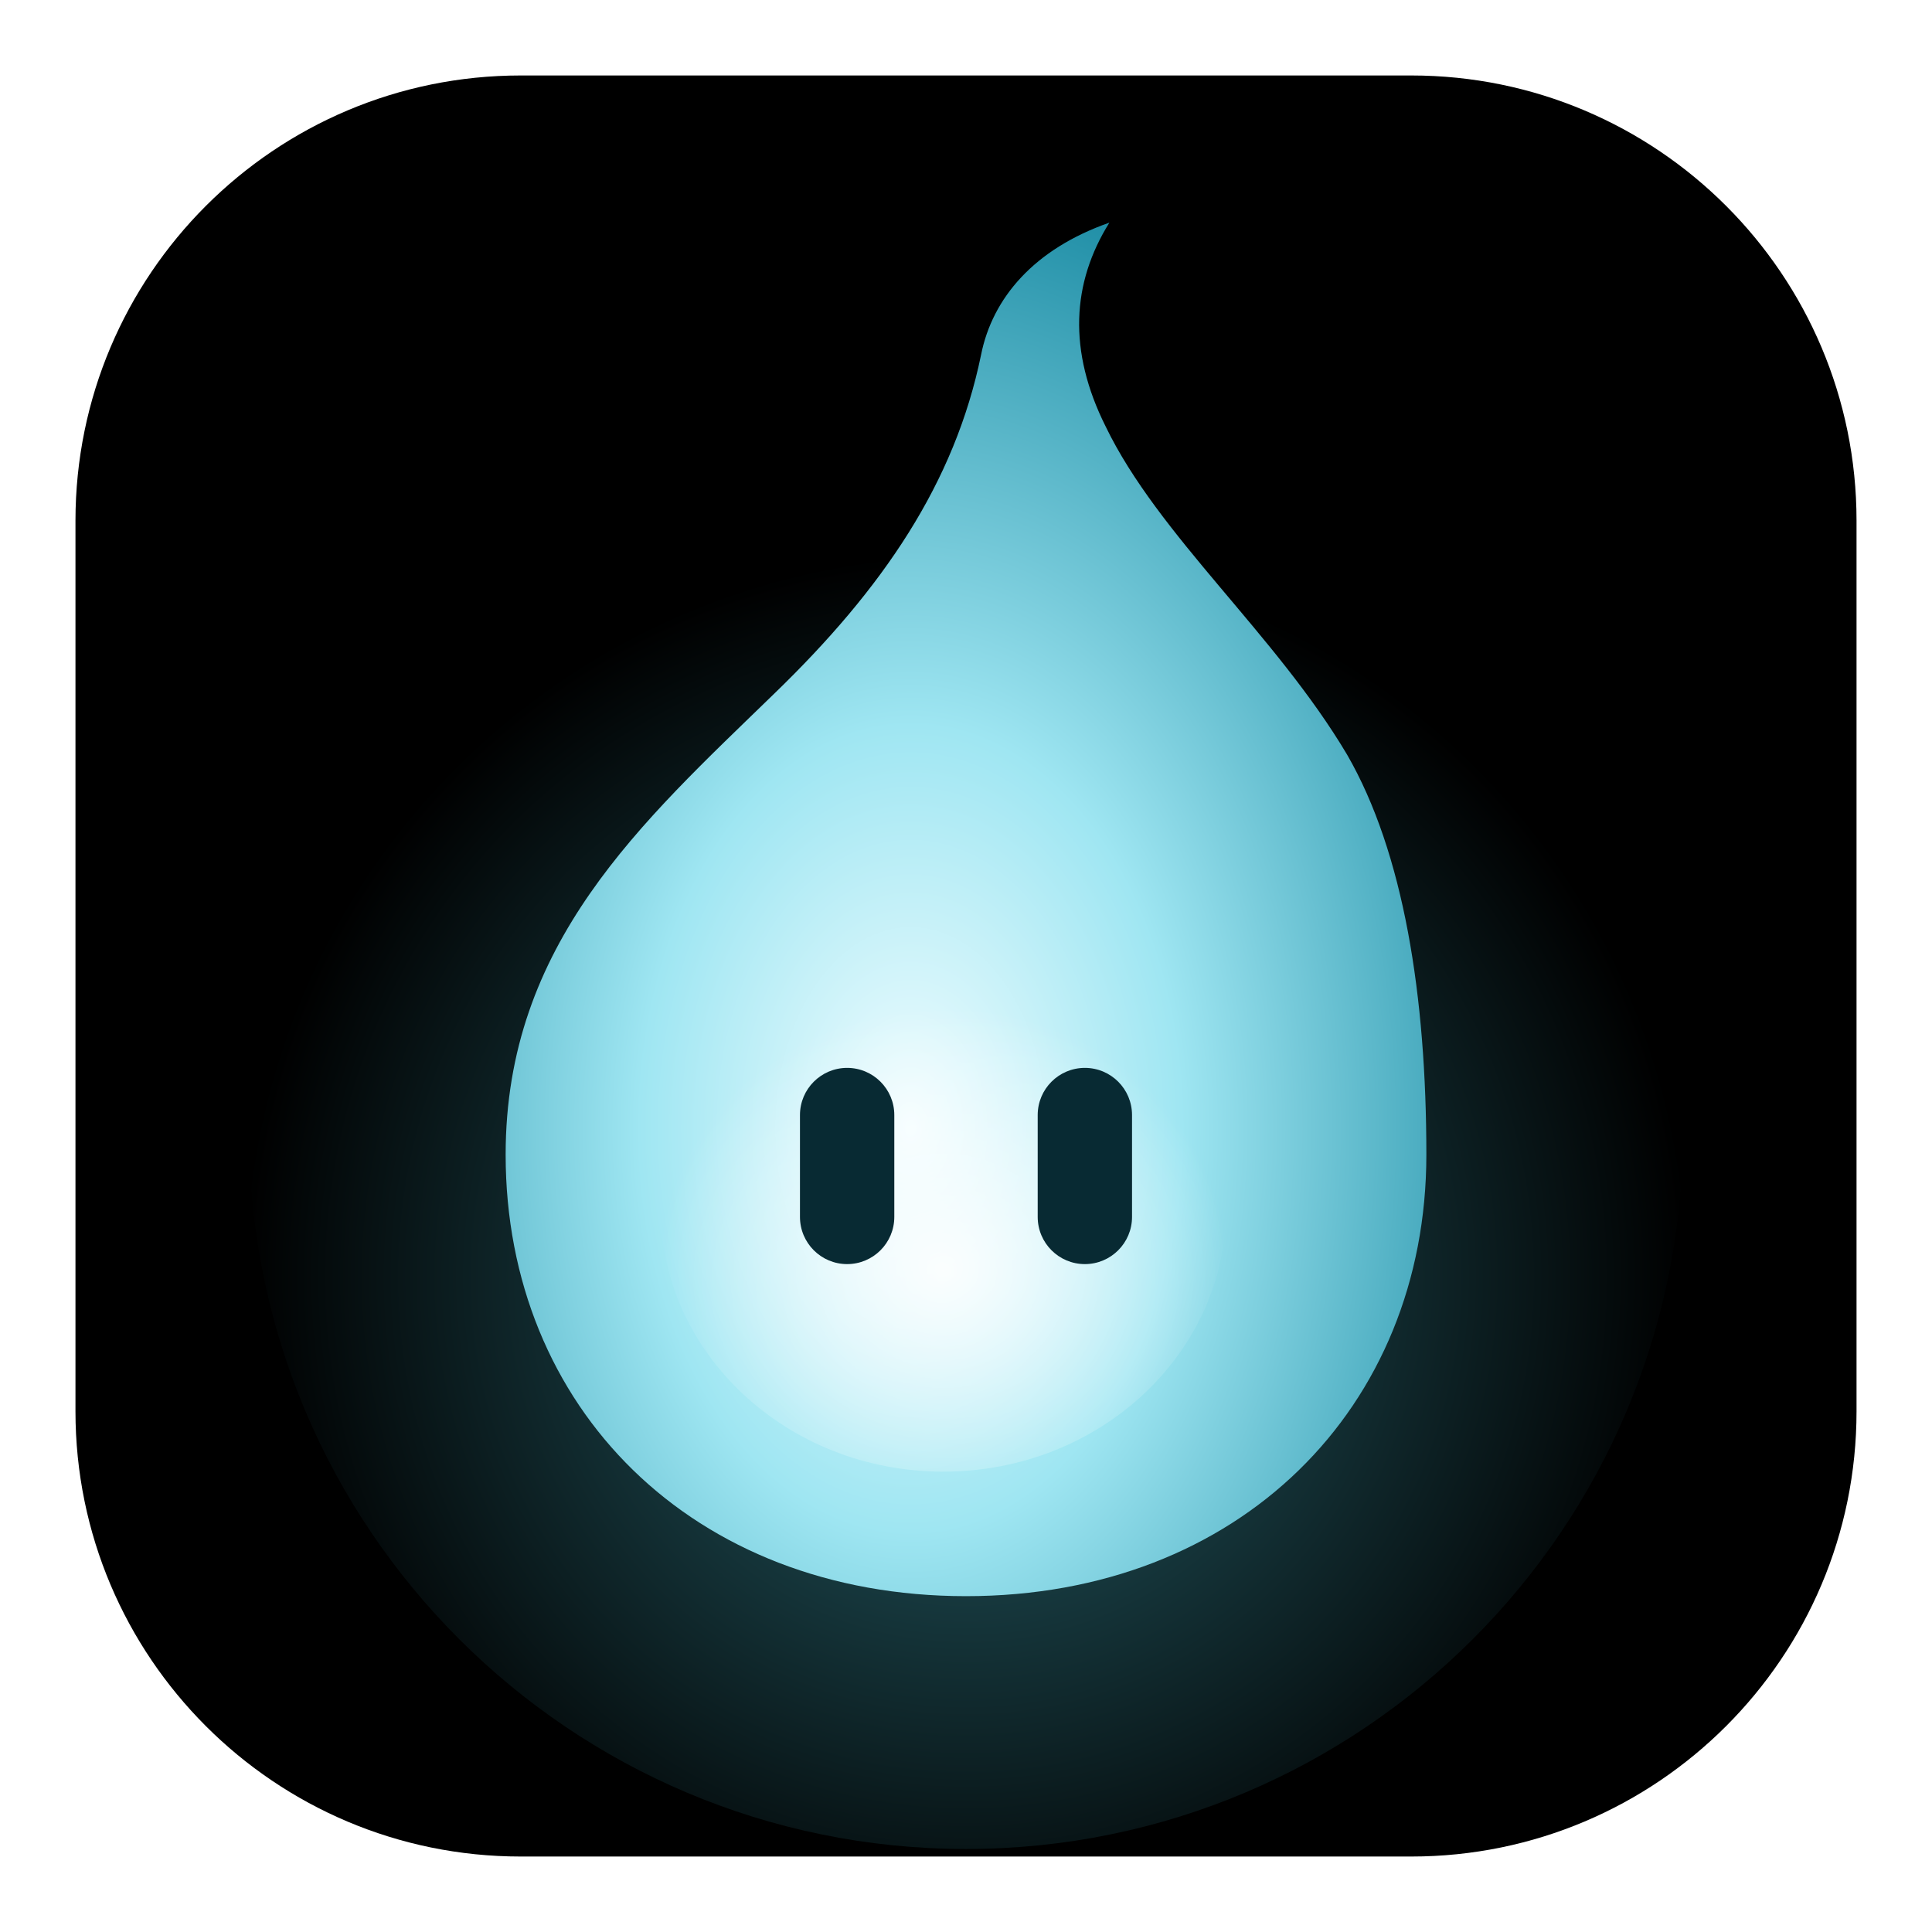
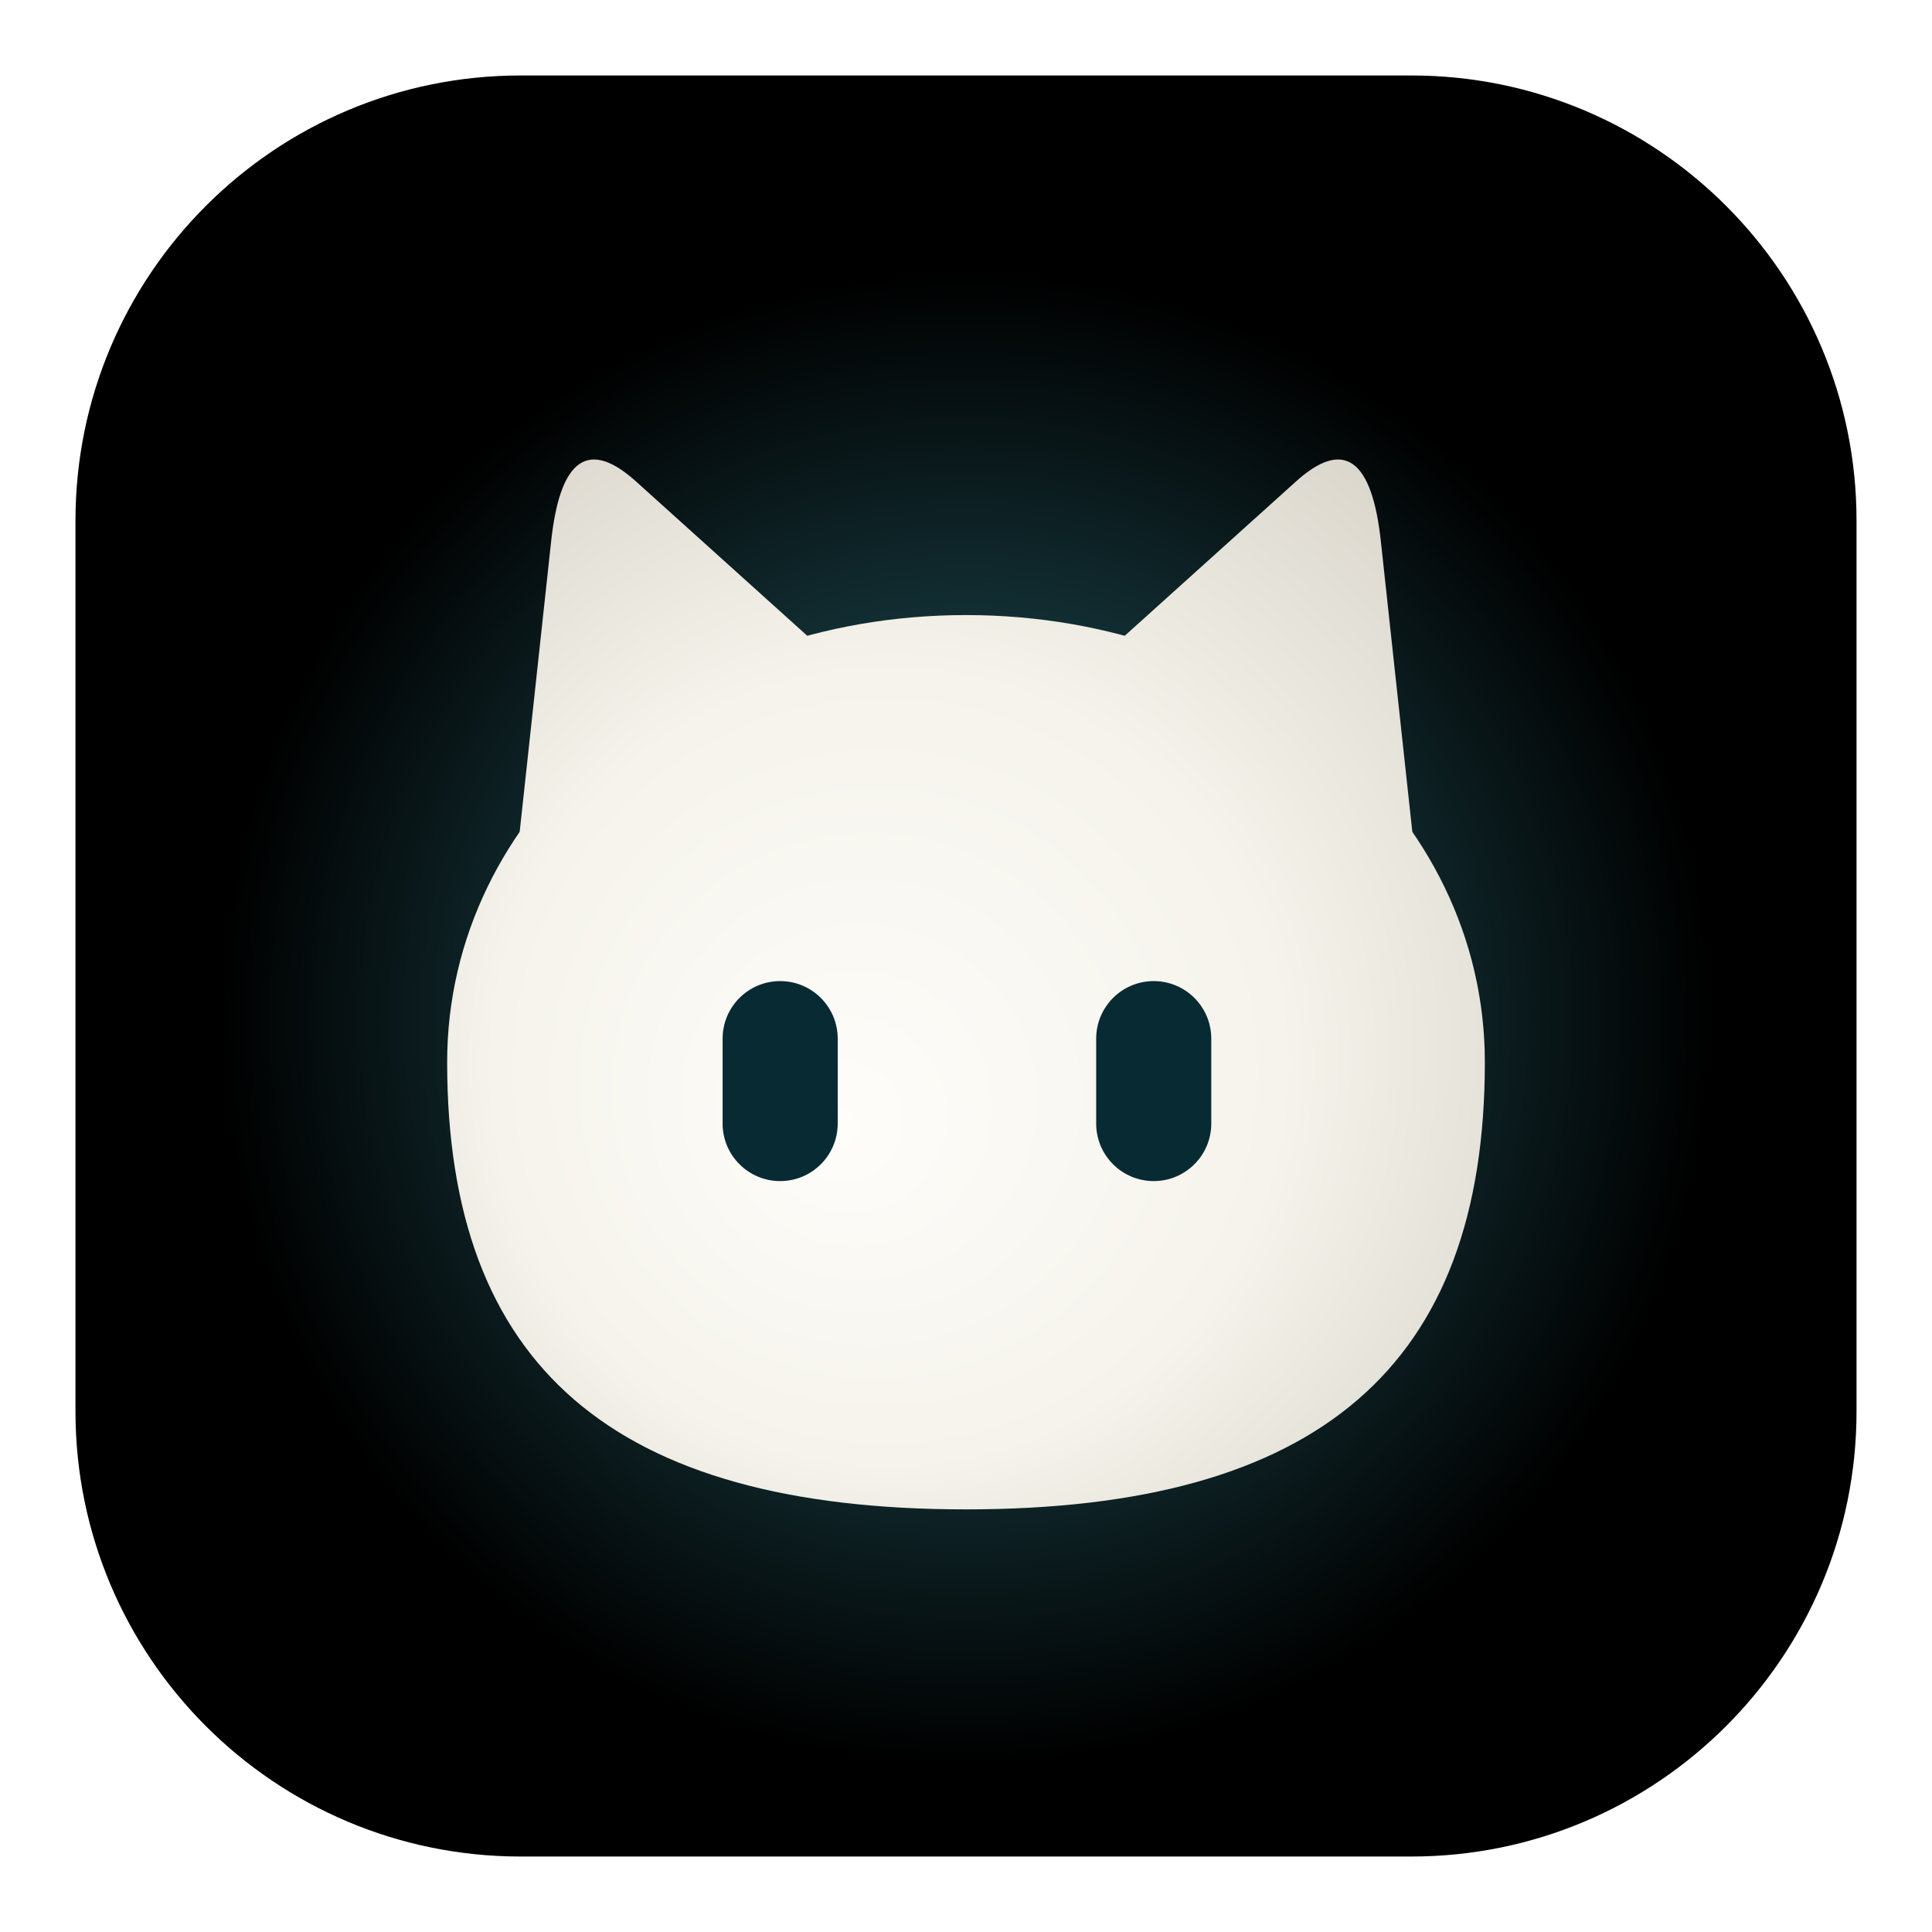
<svg xmlns="http://www.w3.org/2000/svg" viewBox="0 0 1024 1024">
  <defs>
-     <radialGradient id="glow" cx="0.5" cy="0.6" r="0.5">
+     <radialGradient id="glow" cx="0.5" cy="0.5" r="0.5">
      <stop offset="0" stop-color="#4fc8dc" stop-opacity="0.5" />
      <stop offset="1" stop-color="#4fc8dc" stop-opacity="0" />
    </radialGradient>
-     <radialGradient id="body" cx="0.44" cy="0.66" r="0.7">
-       <stop offset="0" stop-color="#f2fdff" />
-       <stop offset="0.42" stop-color="#9fe6f2" />
-       <stop offset="1" stop-color="#1f8ea6" />
-     </radialGradient>
-     <radialGradient id="core" cx="0.5" cy="0.62" r="0.5">
-       <stop offset="0" stop-color="#ffffff" stop-opacity="0.9" />
-       <stop offset="1" stop-color="#ffffff" stop-opacity="0" />
+     <radialGradient id="body" gradientUnits="userSpaceOnUse" fx="443" fy="599" cx="512" cy="516" r="523">
+       <stop offset="0" stop-color="#fefdfa" />
+       <stop offset="0.4" stop-color="#f5f3eb" />
+       <stop offset="1" stop-color="#c2bdb2" />
    </radialGradient>
  </defs>
  <rect x="40" y="40" width="944" height="944" rx="236" fill="#000" />
-   <circle cx="512" cy="600" r="380" fill="url(#glow)" />
-   <path d="M512 846C367 846 268 746 268 612C268 500 340 436 410 368C468 312 506 256 520 188C526 158 548 132 588 118C568 150 566 186 586 226C614 284 676 336 714 400C744 452 756 528 756 612C756 746 657 846 512 846Z" fill="url(#body)" />
-   <ellipse cx="500" cy="640" rx="150" ry="140" fill="url(#core)" />
-   <rect x="424" y="566" width="50" height="104" rx="25" fill="#082a33" />
-   <rect x="550" y="566" width="50" height="104" rx="25" fill="#082a33" />
+   <circle cx="512" cy="540" r="400" fill="url(#glow)" />
+   <path d="M275 445L292 288Q299 220 338 256L429 338ZM749 445L732 288Q725 220 686 256L595 338Z" fill="url(#body)" />
+   <path d="M237 563C237 431 358 326 512 326C666 326 787 431 787 563C787 724 699 800 512 800C325 800 237 724 237 563Z" fill="url(#body)" />
+   <rect x="383" y="520" width="61" height="106" rx="30.5" fill="#082a33" />
+   <rect x="581" y="520" width="61" height="106" rx="30.5" fill="#082a33" />
</svg>
